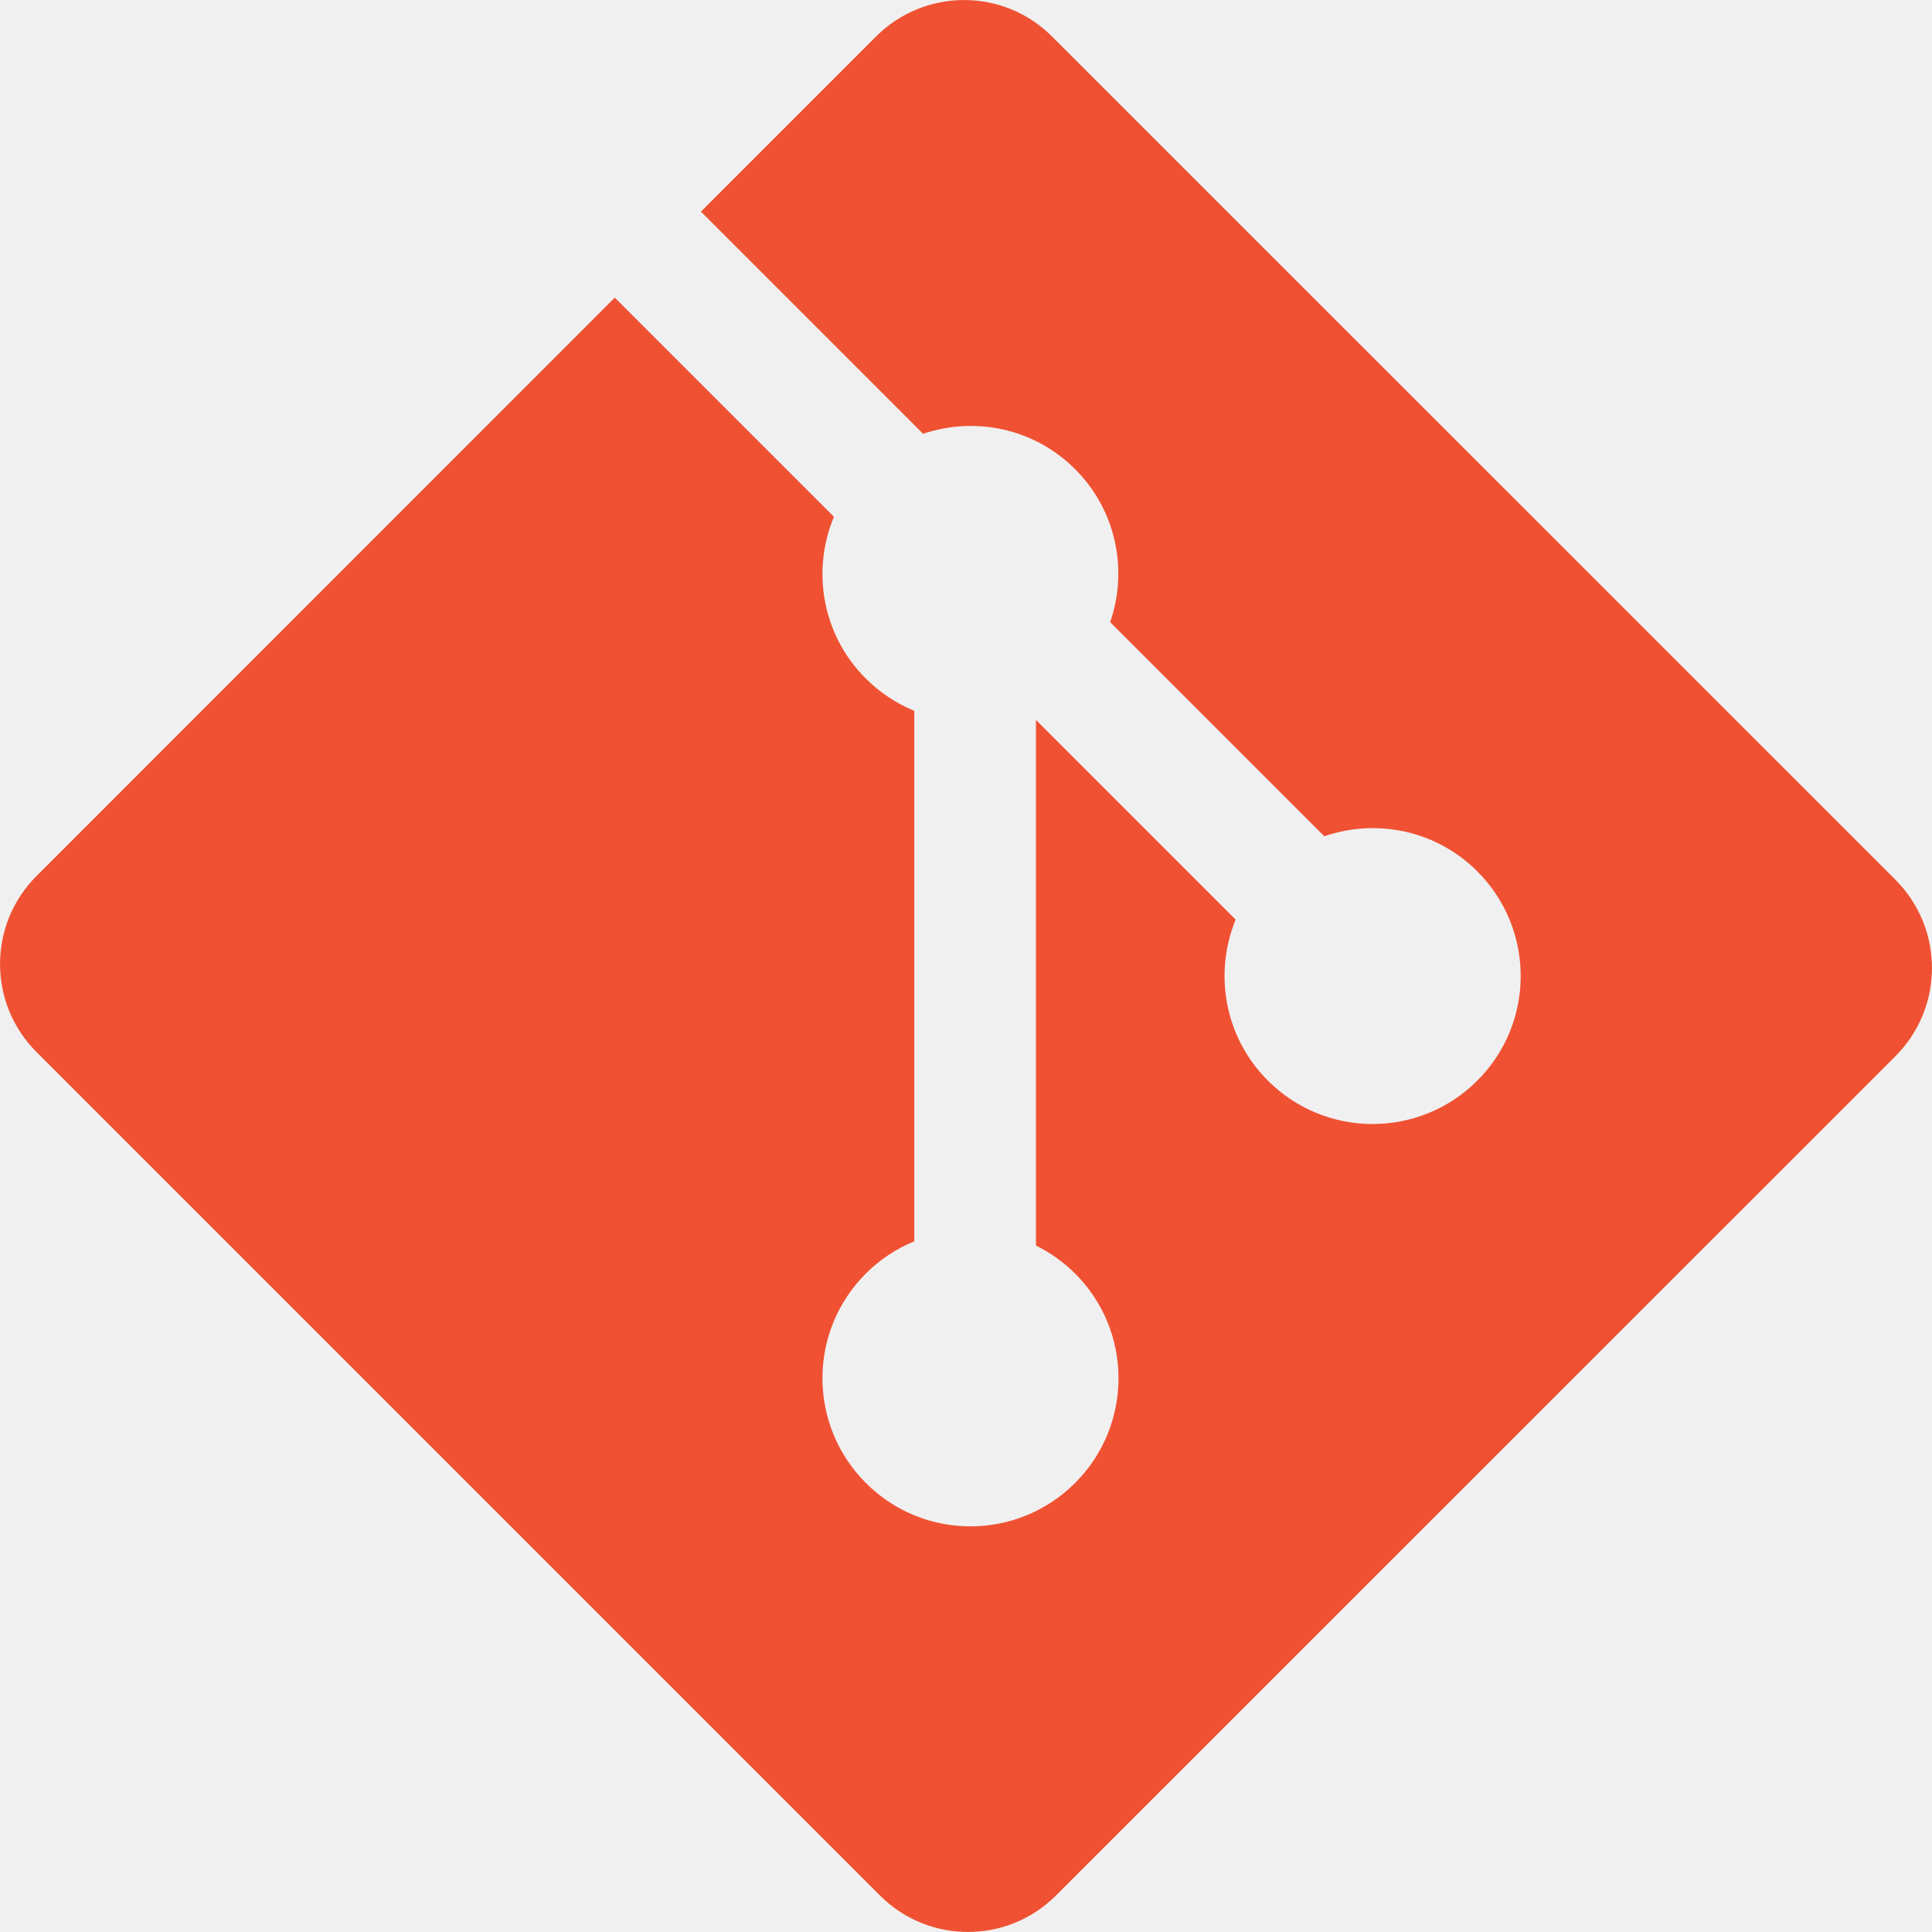
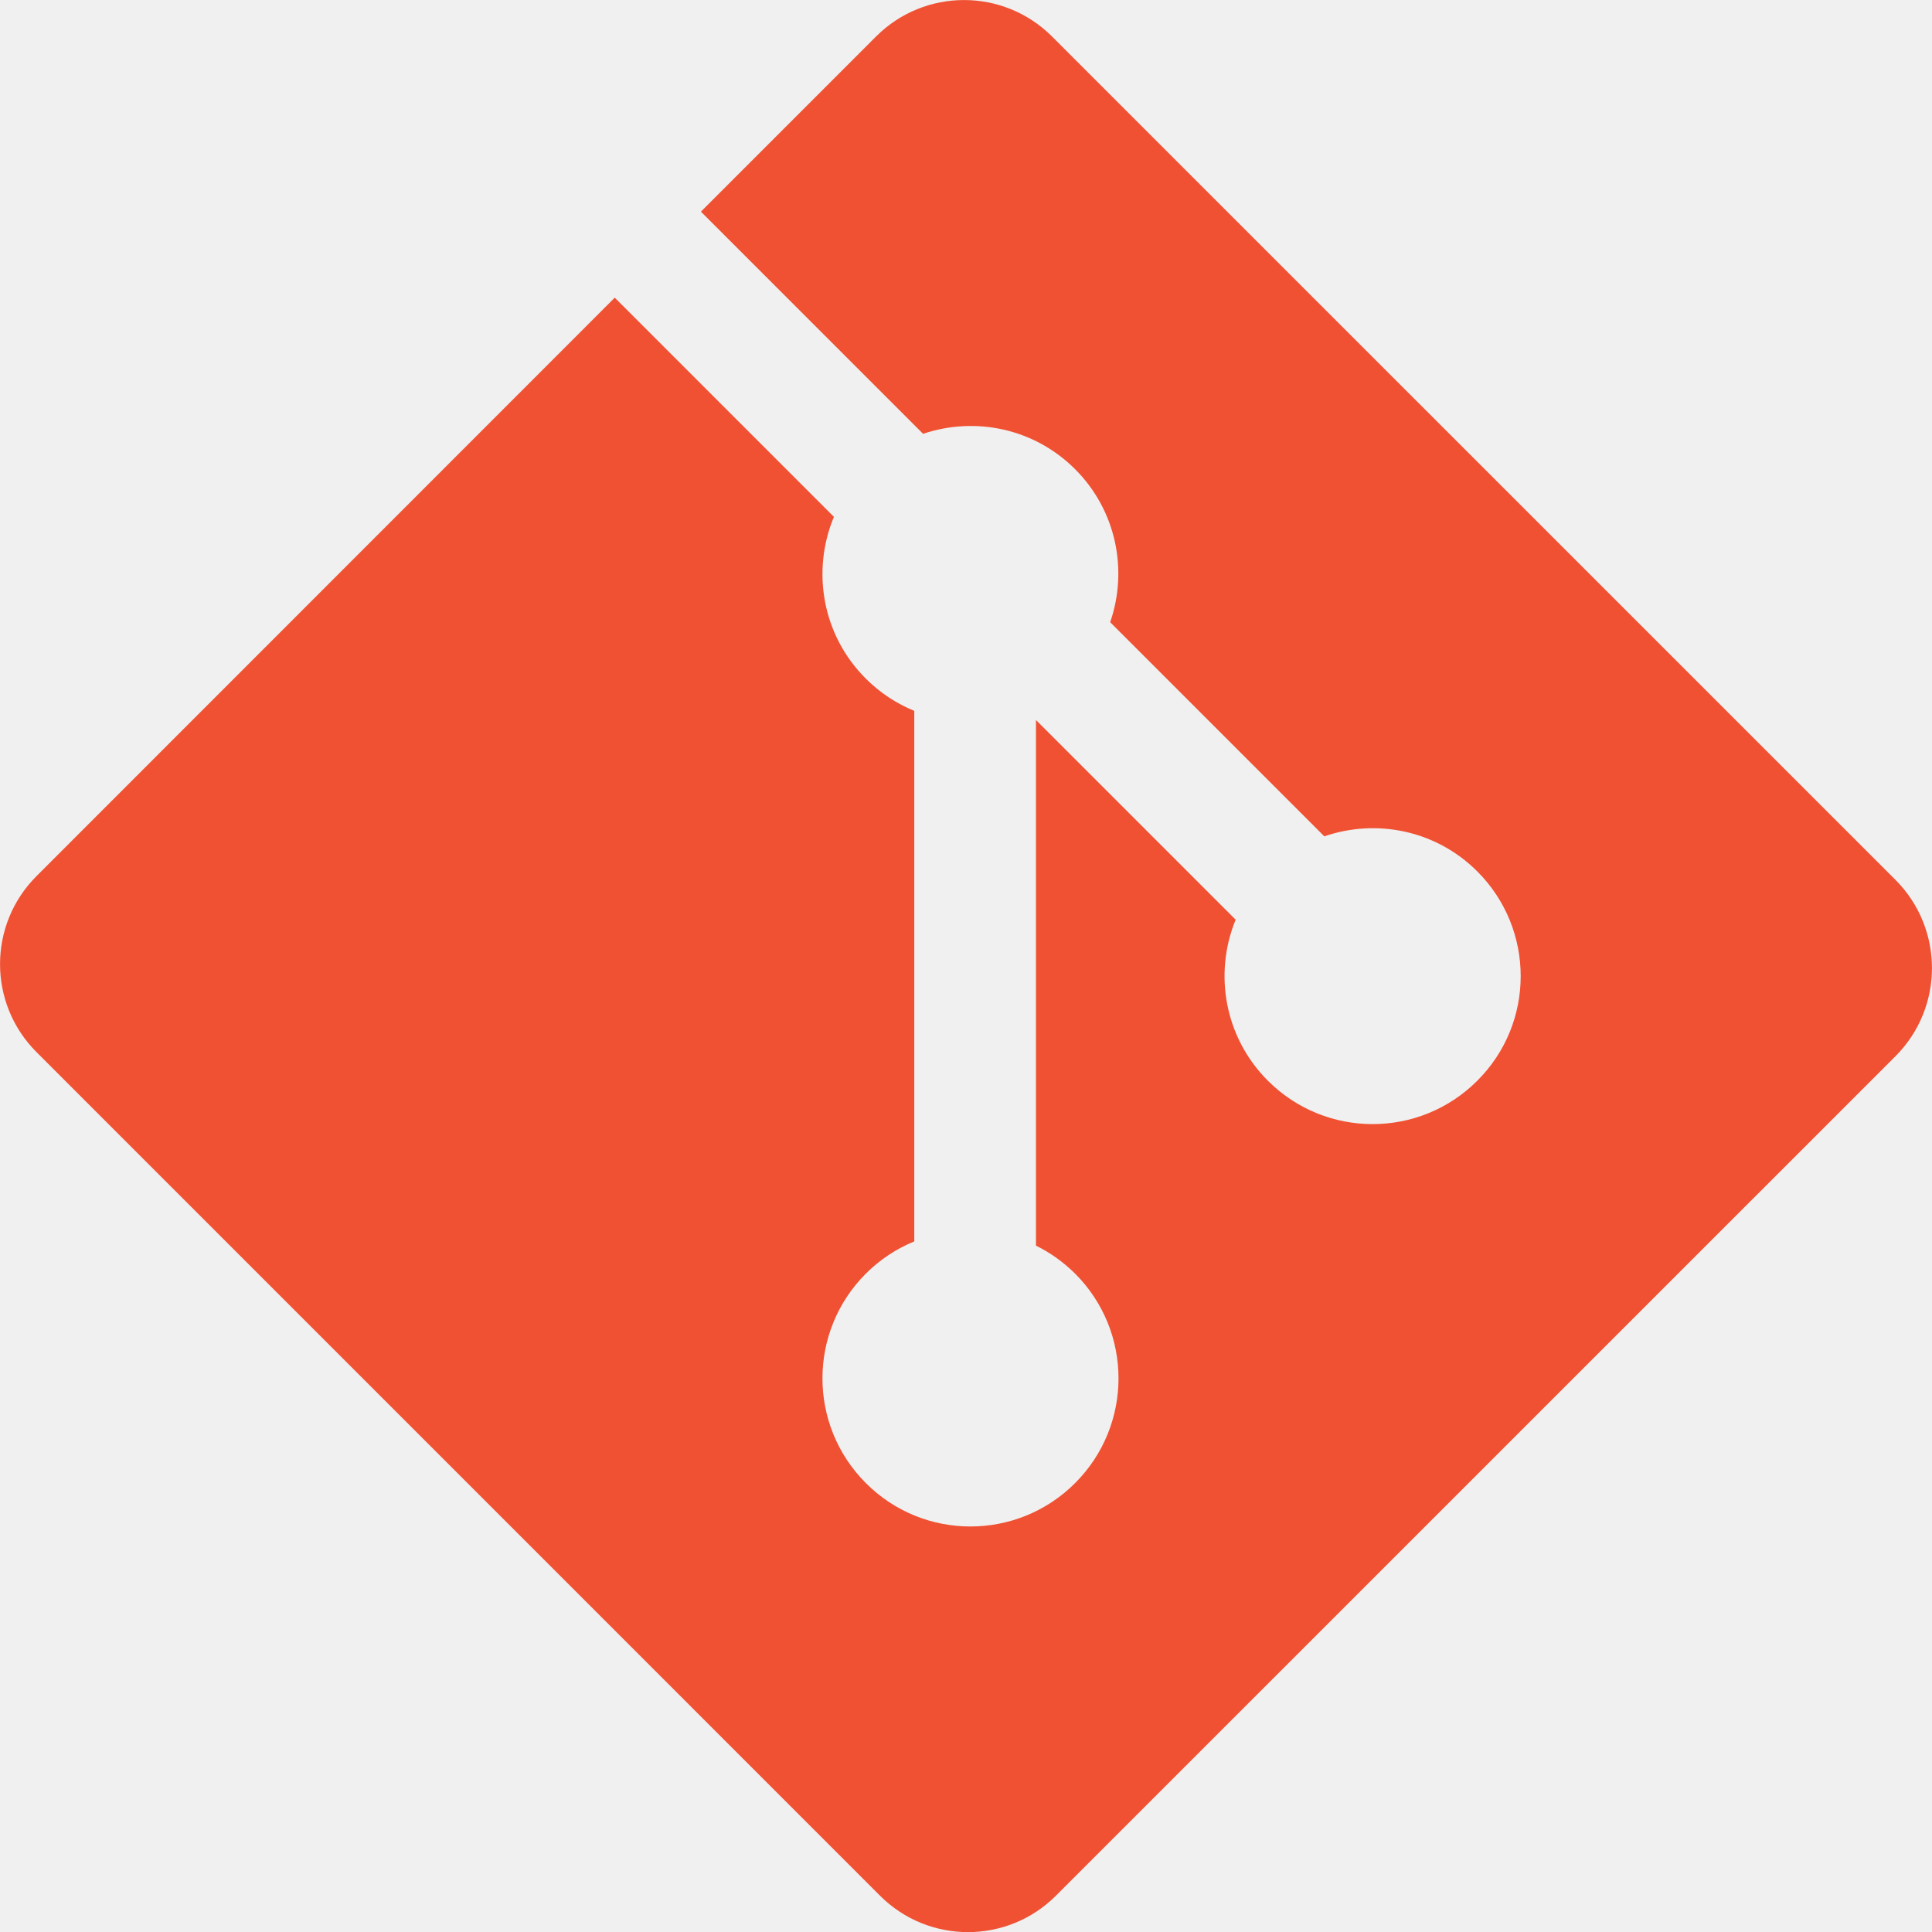
- <svg xmlns="http://www.w3.org/2000/svg" version="1.1" id="Layer_1" x="0px" y="0px" viewBox="0 0 122.88 122.87" style="enable-background:new 0 0 122.88 122.87" xml:space="preserve">
-   <style type="text/css">.st0{fill:#F05133;}</style>
-   <g>
-     <path class="st0" d="M120.56,55.96L66.91,2.32c-3.09-3.09-8.1-3.09-11.19,0L44.58,13.46l14.13,14.13c3.29-1.11,7.05-0.37,9.67,2.25 c2.63,2.63,3.37,6.43,2.23,9.73l13.62,13.62c3.3-1.14,7.1-0.4,9.73,2.23c3.68,3.68,3.68,9.64,0,13.31c-3.68,3.68-9.64,3.68-13.32,0 c-2.77-2.77-3.45-6.83-2.05-10.24l-12.7-12.7l0,33.43c0.9,0.44,1.74,1.04,2.49,1.78c3.68,3.68,3.68,9.64,0,13.32 c-3.68,3.68-9.64,3.68-13.31,0c-3.68-3.68-3.68-9.64,0-13.32c0.91-0.91,1.96-1.59,3.08-2.05V45.21c-1.12-0.46-2.17-1.14-3.08-2.05 c-2.79-2.78-3.46-6.87-2.03-10.29L39.1,18.93L2.32,55.72c-3.09,3.09-3.09,8.1,0,11.19l53.65,53.65c3.09,3.09,8.1,3.09,11.19,0 l53.4-53.39C123.65,64.07,123.65,59.06,120.56,55.96L120.56,55.96L120.56,55.96z M120.56,55.96L120.56,55.96L120.56,55.96 L120.56,55.96z" />
+ <svg xmlns="http://www.w3.org/2000/svg" width="512" height="512" viewBox="0 0 512 512" fill="none">
+   <g clip-path="url(#clip0_237_203)">
+     <path d="M502.333 233.186L278.792 9.668C265.917 -3.208 245.042 -3.208 232.167 9.668L185.75 56.088L244.625 114.968C258.333 110.343 274 113.426 284.917 124.344C295.875 135.303 298.958 151.138 294.208 164.889L350.958 221.643C364.708 216.893 380.542 219.977 391.5 230.936C406.833 246.27 406.833 271.106 391.5 286.399C376.167 301.733 351.333 301.733 336 286.399C324.458 274.856 321.625 257.938 327.458 243.728L274.542 190.808V330.11C278.292 331.944 281.792 334.444 284.917 337.528C300.25 352.862 300.25 377.698 284.917 393.032C269.583 408.367 244.75 408.367 229.458 393.032C214.125 377.698 214.125 352.862 229.458 337.528C233.25 333.736 237.625 330.902 242.292 328.985V188.391C237.625 186.474 233.25 183.64 229.458 179.848C217.833 168.264 215.042 151.221 221 136.97L162.917 78.882L9.667 232.186C-3.208 245.062 -3.208 265.939 9.667 278.815L233.208 502.374C246.083 515.251 266.958 515.251 279.833 502.374L502.333 279.898C515.208 266.98 515.208 246.104 502.333 233.186Z" fill="#F05133" />
  </g>
+   <defs>
+     <clipPath id="clip0_237_203">
+       <rect width="512" height="512" fill="white" />
+     </clipPath>
+   </defs>
</svg>
